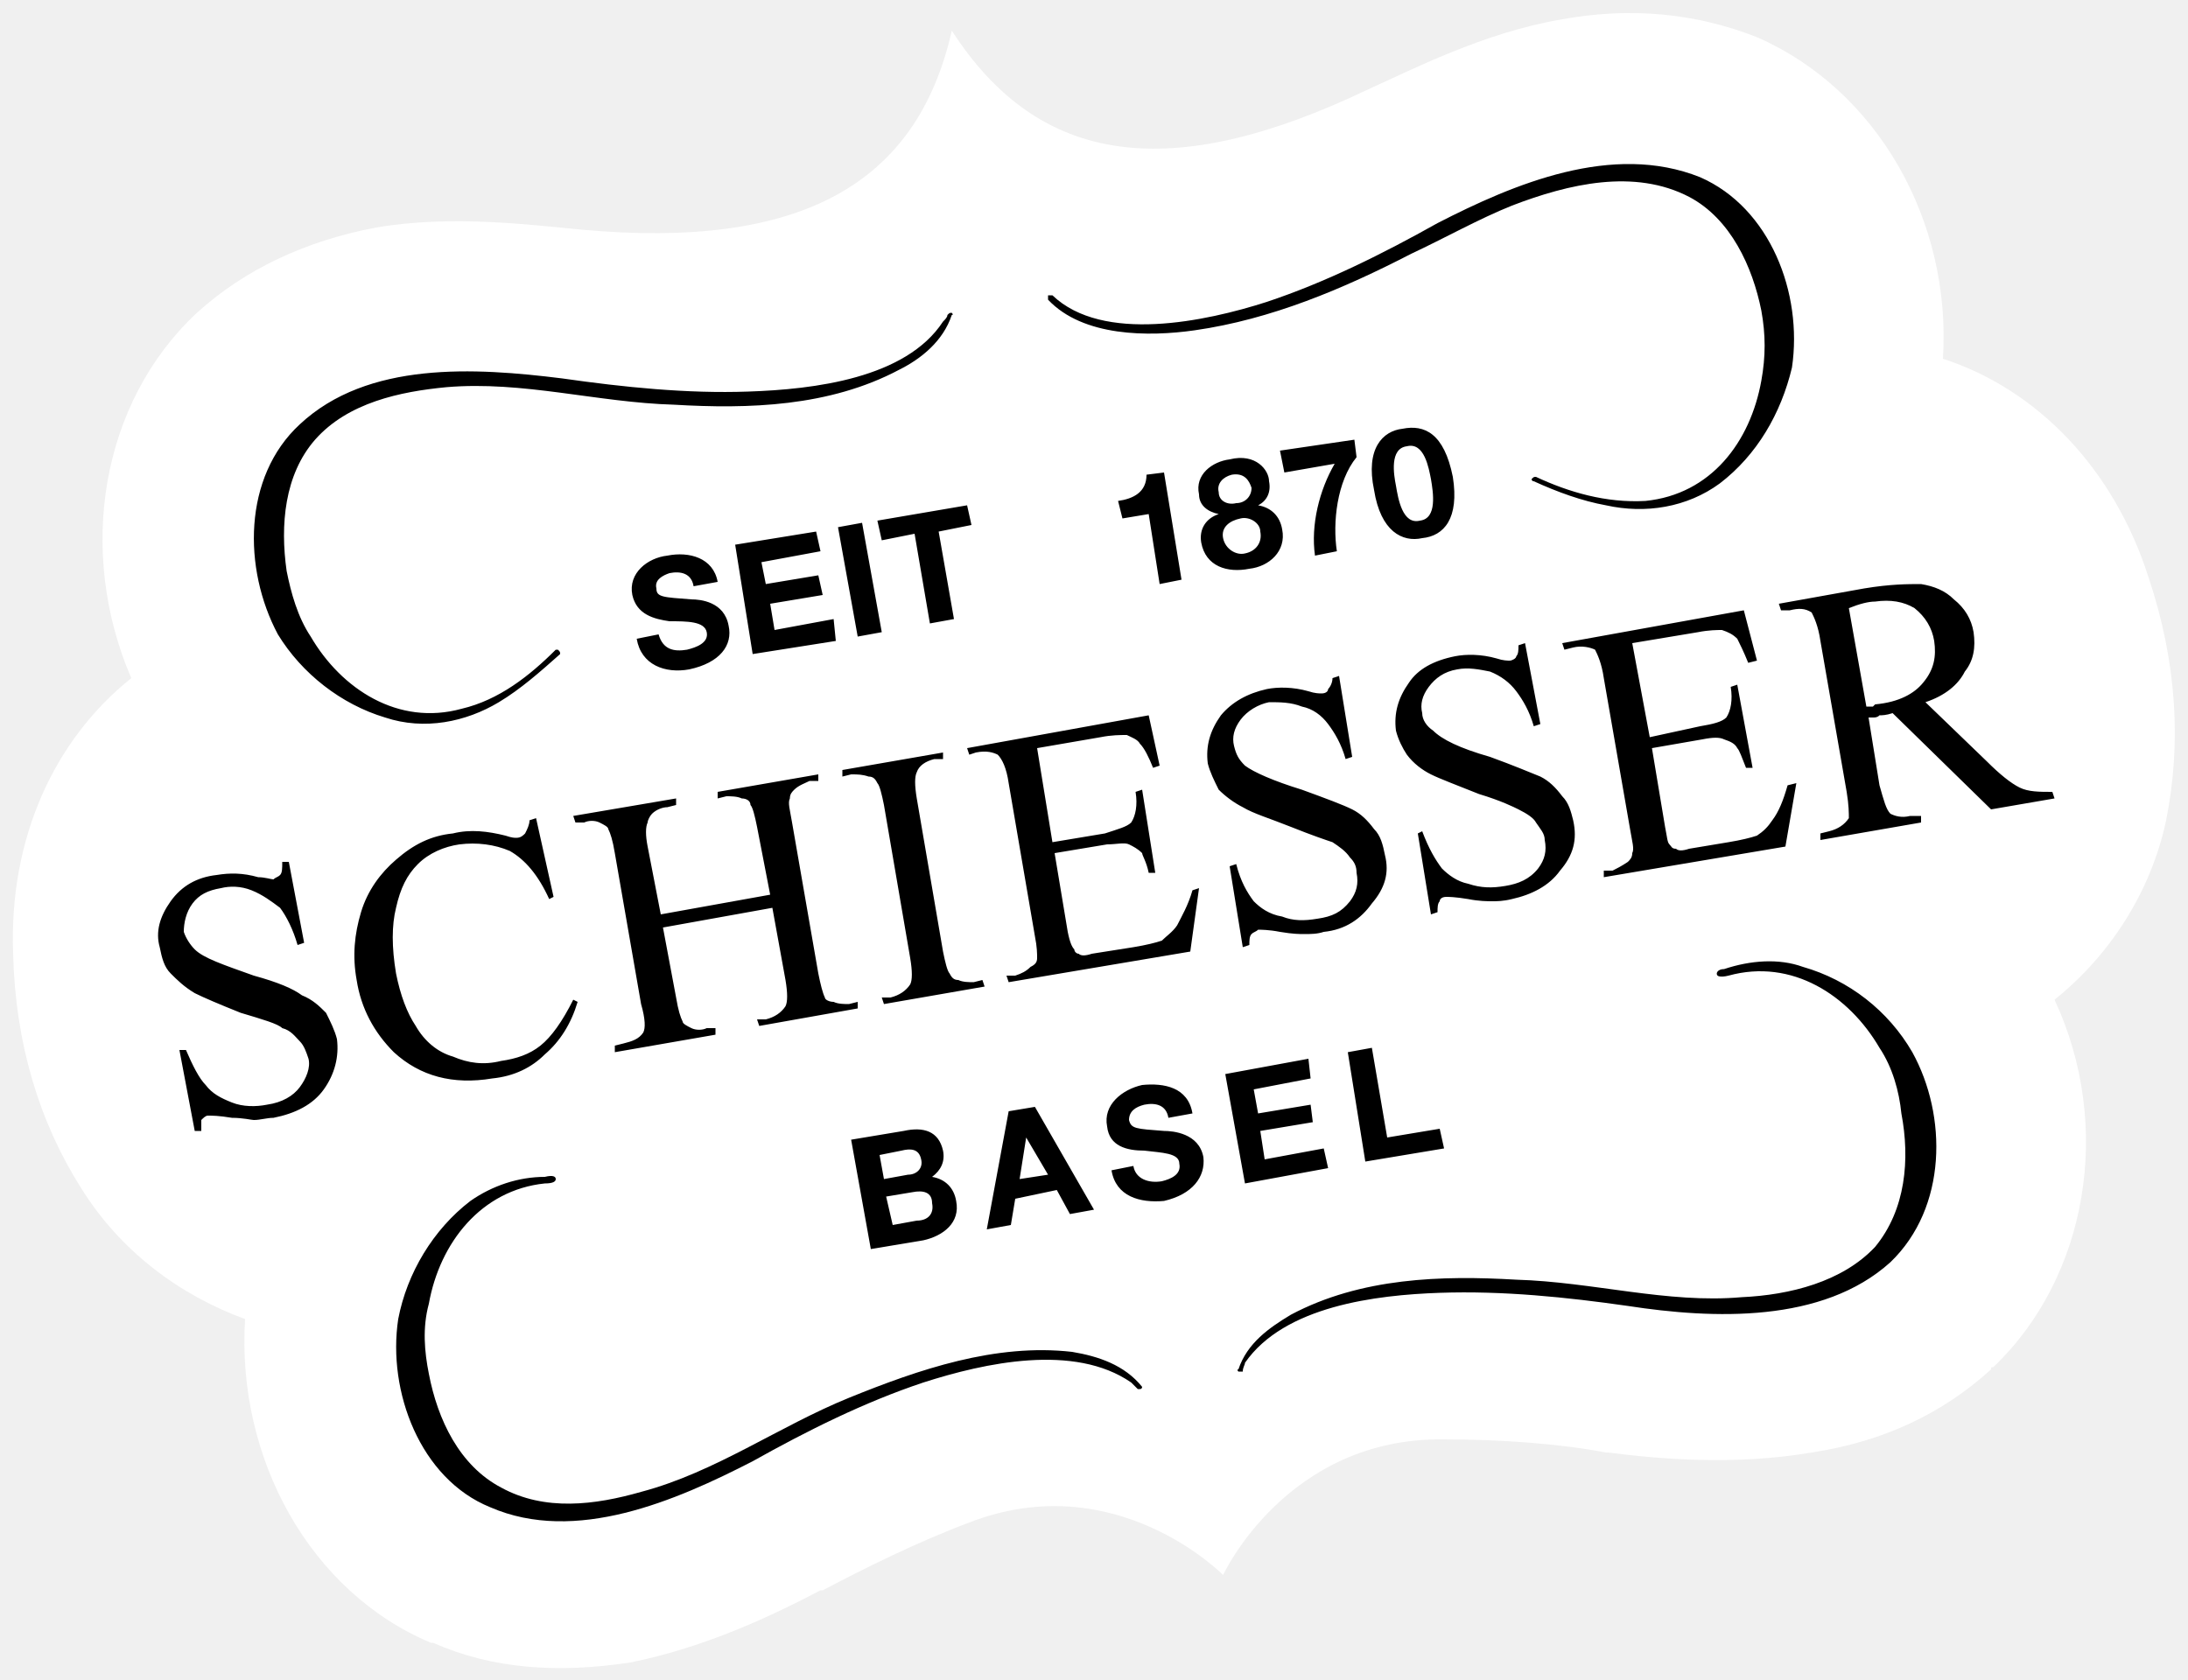
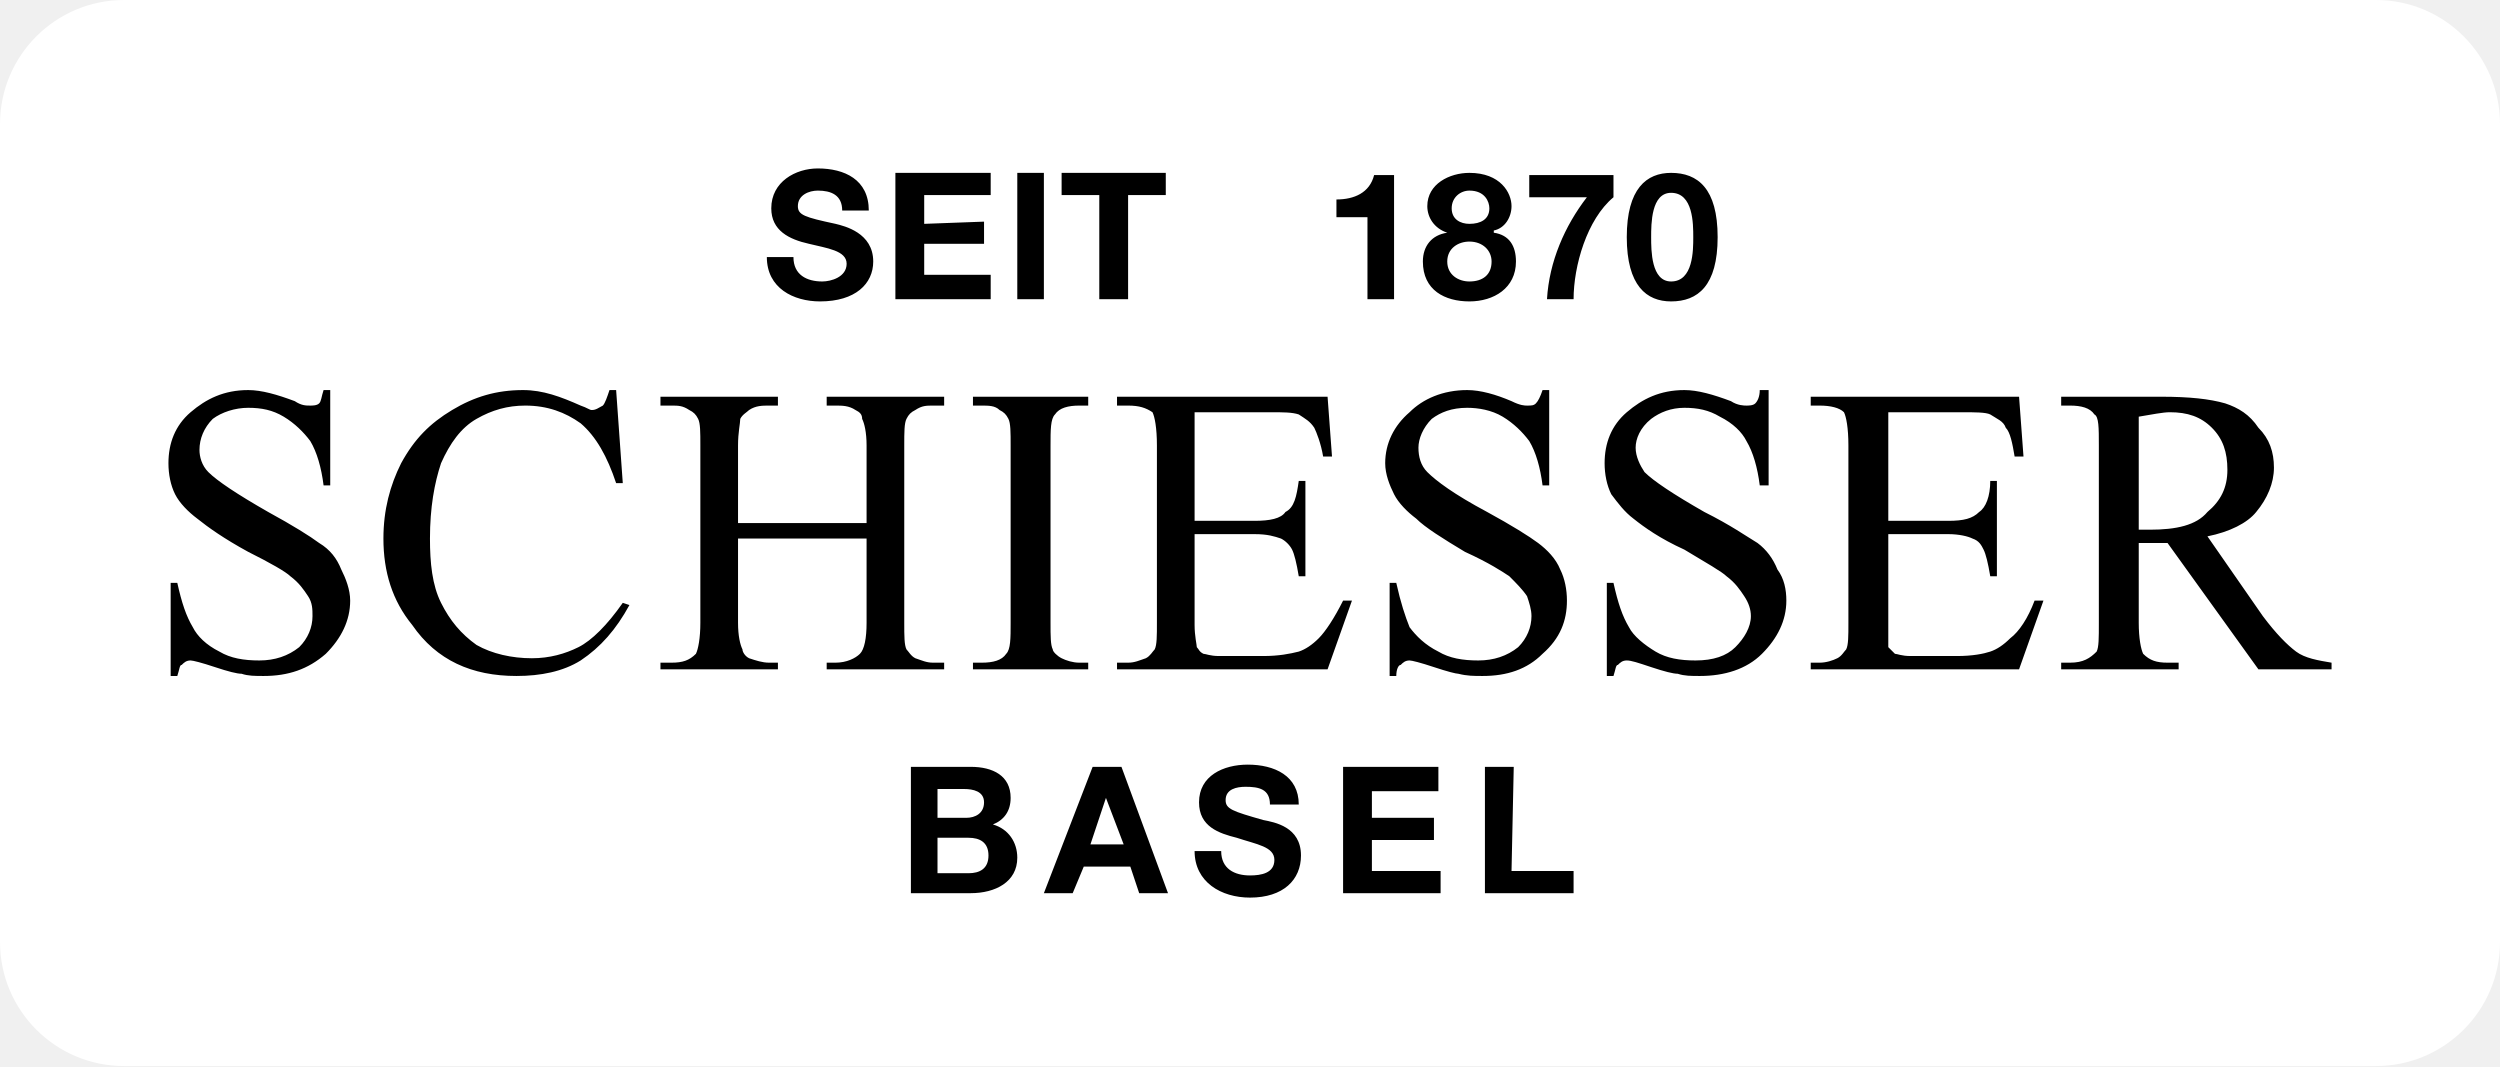
- <svg xmlns="http://www.w3.org/2000/svg" viewBox="0 0 1000 768">
-   <path class="lf" fill="#fff" d="M443 696c-24 9-48 21-67 31c0 0 0 0-1 0c-21 11-52 26-87 33c-33 5-63 3-90-9c-1 0-1 0-1 0c-55-23-89-84-85-148c-30-11-57-31-75-60c-19-30-30-66-31-107c-2-53 19-98 54-126c-25-58-14-126 30-167c0 0 0 0 0 0c22-20 50-33 82-39c35-6 72-1 94 1c99 9 153-20 169-91c40 62 100 70 190 27c20-9 53-26 88-32c32-6 62-3 90 8c0 0 0 0 0 0c55 24 89 84 85 147c43 14 78 50 94 100c13 39 15 76 8 111c-7 33-26 62-51 82c27 58 15 127-28 168c-1 0-1 0-1 1c-22 20-49 33-82 38c-35 6-70 3-93 0c-1 0-1 0-1 0c-21-4-48-6-74-6c-72-1-101 62-101 62c0 0-49-50-116-24" />
-   <path fill="currentColor" d="M132 394l7 37l-3 1c-2-7-5-13-8-17c-4-3-8-6-13-8c-5-2-10-2-14-1c-6 1-10 3-13 7c-3 4-4 9-4 13c1 3 3 6 5 8c4 4 13 7 27 12c11 3 18 6 22 9c5 2 8 5 11 8c2 4 4 8 5 12c1 8-1 16-6 23c-5 7-13 11-23 13c-3 0-6 1-9 1c-1 0-5-1-10-1c-6-1-9-1-11-1c-1 0-2 1-3 2c0 1 0 2 0 5l-3 0l-7-37l3 0c3 7 6 13 9 16c3 4 7 6 12 8c5 2 11 2 16 1c7-1 12-4 15-8c3-4 5-9 4-13c-1-3-2-6-4-8c-2-2-4-5-8-6c-2-2-9-4-19-7c-10-4-17-7-21-9c-5-3-8-6-11-9c-3-3-4-7-5-12c-2-7 0-14 5-21c5-7 12-11 21-12c6-1 12-1 19 1c3 0 6 1 7 1c1-1 2-1 3-2c1-1 1-3 1-6zm0 0M245 374l8 36l-2 1c-5-11-11-18-18-22c-7-3-15-4-23-3c-7 1-14 4-19 9c-5 5-8 11-10 20c-2 8-2 18 0 30c2 10 5 18 9 24c4 7 10 12 17 14c7 3 14 4 22 2c7-1 13-3 18-7c5-4 10-11 15-21l2 1c-3 10-8 18-15 24c-6 6-14 10-24 11c-18 3-33-1-45-12c-9-9-15-20-17-33c-2-11-1-21 2-31c3-10 9-18 16-24c8-7 16-11 26-12c8-2 16-1 24 1c3 1 4 1 5 1c2 0 3-1 4-2c1-2 2-4 2-6zm0 0M302 418l50-9l-6-31c-1-5-2-9-3-10c0-2-2-3-4-3c-2-1-5-1-7-1l-4 1l0-3l46-8l0 3l-4 0c-2 1-5 2-7 4c-1 1-2 2-2 4c-1 2 0 5 1 11l12 69c1 5 2 9 3 11c0 1 2 2 4 2c2 1 5 1 7 1l4-1l0 3l-45 8l-1-3l4 0c4-1 7-3 9-6c1-2 1-6 0-12l-6-33l-50 9l6 32c1 6 2 9 3 11c0 1 2 2 4 3c2 1 5 1 7 0l4 0l0 3l-46 8l0-3l4-1c4-1 7-2 9-5c1-2 1-6-1-13l-12-69c-1-6-2-9-3-11c0-1-2-2-4-3c-2-1-5-1-7 0l-4 0l-1-3l47-8l0 3l-4 1c-2 0-5 1-7 3c-1 1-2 3-2 4c-1 2-1 6 0 11zm0 0M449 448l1 3l-46 8l-1-3l4 0c4-1 7-3 9-6c1-2 1-6 0-12l-12-70c-1-5-2-9-3-10c-1-2-2-3-4-3c-3-1-5-1-8-1l-4 1l0-3l46-8l0 3l-4 0c-4 1-7 3-8 6c-1 2-1 6 0 12l12 70c1 5 2 9 3 10c1 2 2 3 4 3c2 1 5 1 7 1zm0 0M474 342l7 43l24-4c6-2 10-3 12-5c2-3 3-8 2-14l3-1l6 38l-3 0c-1-5-3-8-3-9c-2-2-4-3-6-4c-2-1-6 0-10 0l-24 4l6 36c1 5 2 7 3 8c0 1 1 2 2 2c1 1 3 1 6 0l19-3c6-1 10-2 13-3c2-2 5-4 7-7c2-4 5-9 7-16l3-1l-4 29l-83 14l-1-3l4 0c3-1 5-2 7-4c2-1 3-2 3-4c0-2 0-5-1-10l-12-70c-1-7-3-11-5-13c-2-1-5-2-10-1l-3 1l-1-3l83-15l5 23l-3 1c-2-5-4-9-6-11c-1-2-4-3-6-4c-3 0-7 0-12 1zm0 0M612 309l6 37l-3 1c-2-7-5-12-8-16c-3-4-7-7-12-8c-5-2-10-2-15-2c-5 1-10 4-13 8c-3 4-4 8-3 12c1 4 2 6 5 9c4 3 13 7 26 11c11 4 19 7 23 9c4 2 7 5 10 9c3 3 4 7 5 12c2 8 0 15-6 22c-5 7-12 12-22 13c-3 1-6 1-9 1c-2 0-5 0-11-1c-5-1-9-1-10-1c-1 1-2 1-3 2c-1 1-1 3-1 5l-3 1l-6-37l3-1c2 8 5 13 8 17c3 3 7 6 13 7c5 2 10 2 16 1c7-1 11-3 15-8c3-4 4-8 3-13c0-3-1-5-3-7c-2-3-5-5-8-7c-3-1-9-3-19-7c-10-4-17-6-22-9c-4-2-8-5-11-8c-2-4-4-8-5-12c-1-8 1-15 6-22c5-6 12-10 21-12c5-1 12-1 19 1c3 1 5 1 6 1c2 0 3-1 3-2c1-1 2-3 2-5zm0 0M697 294l7 37l-3 1c-2-7-5-12-8-16c-3-4-7-7-12-9c-5-1-10-2-15-1c-6 1-10 4-13 8c-3 4-4 8-3 12c0 3 2 6 5 8c4 4 12 8 26 12c11 4 18 7 23 9c4 2 7 5 10 9c3 3 4 7 5 11c2 9 0 16-6 23c-5 7-13 11-22 13c-4 1-7 1-9 1c-2 0-6 0-11-1c-6-1-9-1-10-1c-2 0-3 1-3 2c-1 1-1 3-1 5l-3 1l-6-37l2-1c3 8 6 13 9 17c3 3 7 6 12 7c6 2 11 2 17 1c6-1 11-3 15-8c3-4 4-8 3-13c0-3-2-5-4-8c-1-2-4-4-8-6c-2-1-8-4-18-7c-10-4-18-7-22-9c-4-2-8-5-11-9c-2-3-4-7-5-11c-1-8 1-15 6-22c4-6 11-10 21-12c5-1 12-1 19 1c3 1 5 1 6 1c1 0 3-1 3-2c1-1 1-3 1-5zm0 0M746 294l8 43l23-5c6-1 10-2 12-4c2-3 3-8 2-14l3-1l7 38l-3 0c-2-5-3-8-4-9c-1-2-3-3-6-4c-2-1-5-1-10 0l-23 4l6 36c1 5 1 7 2 8c1 1 1 2 3 2c1 1 3 1 6 0l18-3c6-1 10-2 13-3c3-2 5-4 7-7c3-4 5-9 7-16l4-1l-5 29l-83 14l0-3l4 0c2-1 4-2 7-4c1-1 2-2 2-4c1-2 0-5-1-11l-12-69c-1-7-3-11-4-13c-2-1-6-2-10-1l-4 1l-1-3l83-15l6 23l-4 1c-2-5-4-9-5-11c-2-2-4-3-7-4c-2 0-6 0-11 1zm0 0M853 323c1 0 2 0 3 0c0 0 1-1 1-1c11-1 18-5 22-10c5-6 6-12 5-19c-1-6-4-11-9-15c-5-3-11-4-18-3c-3 0-7 1-12 3zm86 42l-29 5l-45-44c-3 1-5 1-6 1c-1 1-2 1-3 1c0 0-1 0-2 0l5 31c2 7 3 11 5 13c2 1 5 2 9 1l5 0l0 3l-46 8l0-3l4-1c4-1 7-3 9-6c0-2 0-6-1-12l-12-69c-1-7-3-11-4-13c-3-2-6-2-10-1l-4 0l-1-3l39-7c12-2 20-2 26-2c6 1 11 3 15 7c5 4 8 9 9 15c1 7 0 13-4 18c-3 6-9 11-18 14l28 27c6 6 11 10 15 12c4 2 9 2 15 2zm0 0M435 144c-4 12-14 20-24 25c-32 17-69 18-103 16c-35-1-69-11-104-8c-21 2-45 7-60 24c-14 16-16 39-13 60c2 10 5 21 11 30c14 24 40 41 69 33c17-4 31-15 43-27c0 0 1 0 1 0c1 1 1 1 1 2c-9 8-18 16-28 22c-15 9-34 13-52 7c-20-6-38-20-49-38c-16-30-16-72 10-96c31-29 80-26 120-21c28 4 57 7 85 6c30-1 72-6 89-32c1-1 2-2 2-3c1-1 1-1 2-1c0 0 1 1 0 1M481 135c23 22 70 12 98 3c27-9 53-22 78-36c35-18 80-37 120-21c32 14 47 53 42 87c-5 21-16 40-33 53c-15 11-34 14-52 10c-11-2-22-6-33-11c-1 0-1-1-1-1c1-1 1-1 2-1c15 7 32 12 50 11c30-3 48-27 53-55c2-11 2-21 0-32c-4-20-14-42-33-52c-25-13-55-6-81 4c-15 6-31 15-46 22c-31 16-64 30-99 35c-21 3-51 3-67-14c0-1 0-1 0-2c1 0 2 0 2 0M566 626c4-12 14-19 24-25c32-17 69-18 103-16c35 1 69 11 103 8c22-1 46-7 61-23c14-17 16-40 12-61c-1-10-4-21-10-30c-14-24-40-41-69-33c-4 1-5 0-5 0c-1-1 0-3 3-3c12-4 25-5 36-1c21 6 39 20 50 39c16 29 16 71-10 96c-31 28-81 26-120 20c-28-4-57-7-86-6c-29 1-71 6-89 32c0 1-1 2-1 4c-1 0-1 0-2 0c0 0-1-1 0-1M522 634c-8-10-20-14-32-16c-35-4-70 8-102 21c-32 13-61 34-95 43c-21 6-44 9-64-2c-19-10-29-31-33-52c-2-10-3-21 0-32c5-28 24-52 53-55c4 0 5-1 5-2c0-1-1-2-5-1c-12 0-24 4-34 11c-17 13-29 33-33 54c-5 33 10 73 42 86c39 17 85-3 120-21c25-14 51-27 78-36c28-9 69-18 95 0c1 1 2 2 3 3c0 0 1 0 1 0c1 0 1-1 1-1M408 560l11-2c5 0 8-3 7-8c0-5-4-6-9-5l-12 2zm-4-21l11-2c4 0 7-3 6-7c-1-5-5-5-9-4l-10 2zm-15-18l24-4c9-2 16 0 18 9c1 5-1 9-5 12c6 1 10 5 11 11c2 10-6 16-15 18l-24 4zm0 0M466 539l13-2l-10-17l0 0zm-5-31l12-2l27 47l-11 2l-6-11l-19 4l-2 12l-11 2zm0 0M518 533c1 6 7 8 13 7c4-1 9-3 8-8c0-5-8-5-16-6c-8 0-16-2-17-11c-2-10 7-17 16-19c10-1 21 1 23 13l-11 2c-1-6-6-7-11-6c-4 1-7 3-7 7c1 4 3 4 16 5c4 0 16 1 18 12c1 9-5 17-18 20c-11 1-22-2-24-14zm0 0M560 491l38-7l1 9l-26 5l2 11l24-4l1 8l-24 4l2 13l27-5l2 9l-38 7zm0 0M616 481l11-2l7 41l24-4l2 9l-36 6zm0 0M301 290c2 7 7 8 13 7c4-1 10-3 9-8c-1-5-9-5-17-5c-7-1-15-3-17-12c-2-10 7-17 16-18c10-2 21 1 23 12l-11 2c-1-6-6-7-11-6c-3 1-7 3-6 7c0 4 3 4 16 5c4 0 15 1 17 12c2 9-4 17-18 20c-11 2-22-2-24-14zm0 0M336 249l37-6l2 9l-27 5l2 10l24-4l2 9l-24 4l2 12l27-5l1 10l-38 6zm0 0M383 241l11-2l9 50l-11 2zm0 0M418 244l-15 3l-2-9l41-7l2 9l-15 3l7 40l-11 2zm0 0M540 265l-10 2l-5-32l-12 2l-2-8c7-1 13-4 13-12l8-1zm0 0M565 230c4 0 7-3 7-7c-1-3-3-7-9-6c-4 1-7 4-6 8c0 4 4 6 8 5m4 23c5-1 8-5 7-10c0-4-5-7-9-6c-5 1-9 4-8 9c1 5 6 8 10 7m-7-43c12-3 18 5 18 10c1 5-1 9-5 11l0 0c6 1 10 5 11 11c2 10-6 17-15 18c-10 2-20-1-22-12c-1-6 2-11 8-13l0 0c-5-1-9-4-9-9c-2-9 6-15 14-16M620 209c-9 11-11 30-9 43l-10 2c-2-14 2-30 9-42l-23 4l-2-10l34-5zm0 0M649 238c8-1 6-13 5-19c-1-5-3-17-11-15c-8 1-6 13-5 18c1 6 3 18 11 16m-8-42c10-2 19 2 23 22c3 19-4 27-14 28c-9 2-19-3-22-22c-4-19 4-27 13-28" />
+ <svg xmlns="http://www.w3.org/2000/svg" viewBox="0 0 1128 481">
+   <rect class="lf" fill="#fff" width="1128" height="481" rx="56" />
+   <path fill="currentColor" d="M149 176l0 43l-3 0c-1-8-3-15-6-20c-3-4-7-8-12-11c-5-3-10-4-16-4c-6 0-12 2-16 5c-4 4-6 9-6 14c0 3 1 7 4 10c4 4 13 10 27 18c11 6 19 11 23 14c5 3 8 7 10 12c2 4 4 9 4 14c0 9-4 17-11 24c-8 7-17 10-28 10c-4 0-7 0-10-1c-2 0-6-1-12-3c-6-2-10-3-11-3c-2 0-3 1-4 2c-1 0-1 2-2 5l-3 0l0-42l3 0c2 9 4 15 7 20c2 4 6 8 12 11c5 3 11 4 18 4c7 0 13-2 18-6c4-4 6-9 6-14c0-3 0-6-2-9c-2-3-4-6-8-9c-2-2-9-6-19-11c-11-6-18-11-23-15c-4-3-8-7-10-11c-2-4-3-9-3-14c0-9 3-17 10-23c7-6 15-10 26-10c6 0 13 2 21 5c3 2 5 2 7 2c1 0 3 0 4-1c1-1 1-3 2-6zm0 0M278 176l3 42l-3 0c-4-12-9-21-16-27c-7-5-15-8-25-8c-8 0-15 2-22 6c-7 4-12 11-16 20c-3 9-5 20-5 34c0 11 1 21 5 29c4 8 9 14 16 19c7 4 16 6 25 6c8 0 15-2 21-5c6-3 13-10 20-20l3 1c-6 11-13 19-22 25c-8 5-18 7-29 7c-20 0-36-7-47-23c-9-11-13-24-13-39c0-13 3-24 8-34c6-11 13-18 23-24c10-6 20-9 32-9c9 0 17 3 26 7c3 1 4 2 5 2c2 0 3-1 5-2c1-1 2-4 3-7zm0 0M333 236l58 0l0-35c0-6-1-10-2-12c0-2-1-3-3-4c-3-2-6-2-9-2l-4 0l0-4l53 0l0 4l-5 0c-3 0-5 0-8 2c-2 1-3 2-4 4c-1 2-1 6-1 12l0 80c0 6 0 10 1 12c1 1 2 3 4 4c3 1 5 2 8 2l5 0l0 3l-53 0l0-3l4 0c5 0 9-2 11-4c2-2 3-7 3-14l0-38l-58 0l0 38c0 6 1 10 2 12c0 1 1 3 3 4c3 1 6 2 9 2l4 0l0 3l-53 0l0-3l5 0c5 0 8-1 11-4c1-2 2-7 2-14l0-80c0-6 0-10-1-12c-1-2-2-3-4-4c-3-2-5-2-8-2l-5 0l0-4l53 0l0 4l-4 0c-3 0-6 0-9 2c-1 1-3 2-4 4c0 2-1 6-1 12zm0 0M491 299l0 3l-52 0l0-3l4 0c5 0 9-1 11-4c2-2 2-7 2-14l0-80c0-6 0-10-1-12c-1-2-2-3-4-4c-2-2-5-2-8-2l-4 0l0-4l52 0l0 4l-4 0c-5 0-9 1-11 4c-2 2-2 7-2 14l0 80c0 6 0 10 1 12c0 1 2 3 4 4c2 1 5 2 8 2zm0 0M539 186l0 49l27 0c7 0 12-1 14-4c4-2 5-7 6-14l3 0l0 43l-3 0c-1-6-2-10-3-12c-1-2-3-4-5-5c-3-1-6-2-12-2l-27 0l0 41c0 5 1 9 1 10c1 1 1 2 3 3c1 0 3 1 7 1l20 0c7 0 12-1 16-2c3-1 6-3 9-6c3-3 7-9 11-17l4 0l-11 31l-95 0l0-3l5 0c3 0 5-1 8-2c2-1 3-3 4-4c1-2 1-6 1-12l0-80c0-8-1-13-2-15c-3-2-6-3-11-3l-5 0l0-4l95 0l2 27l-4 0c-1-6-3-11-4-13c-2-3-4-4-7-6c-3-1-7-1-13-1zm0 0M699 176l0 43l-3 0c-1-8-3-15-6-20c-3-4-7-8-12-11c-5-3-11-4-16-4c-7 0-12 2-16 5c-4 4-6 9-6 13c0 4 1 8 4 11c4 4 12 10 27 18c11 6 19 11 23 14c4 3 8 7 10 12c2 4 3 9 3 14c0 9-3 17-11 24c-7 7-16 10-27 10c-4 0-7 0-11-1c-1 0-5-1-11-3c-6-2-10-3-11-3c-2 0-3 1-4 2c-1 0-2 2-2 5l-3 0l0-42l3 0c2 9 4 15 6 20c3 4 7 8 13 11c5 3 11 4 18 4c7 0 13-2 18-6c4-4 6-9 6-14c0-3-1-6-2-9c-2-3-5-6-8-9c-3-2-9-6-20-11c-10-6-18-11-22-15c-4-3-8-7-10-11c-2-4-4-9-4-14c0-9 4-17 11-23c6-6 15-10 26-10c6 0 13 2 20 5c4 2 6 2 7 2c2 0 3 0 4-1c1-1 2-3 3-6zm0 0M798 176l0 43l-4 0c-1-8-3-15-6-20c-2-4-6-8-12-11c-5-3-10-4-16-4c-6 0-11 2-15 5c-5 4-7 9-7 13c0 4 2 8 4 11c4 4 13 10 27 18c12 6 19 11 24 14c4 3 7 7 9 12c3 4 4 9 4 14c0 9-4 17-11 24c-7 7-17 10-28 10c-4 0-7 0-10-1c-2 0-6-1-12-3c-6-2-9-3-11-3c-2 0-3 1-4 2c-1 0-1 2-2 5l-3 0l0-42l3 0c2 9 4 15 7 20c2 4 7 8 12 11c5 3 11 4 18 4c8 0 14-2 18-6c4-4 7-9 7-14c0-3-1-6-3-9c-2-3-4-6-8-9c-2-2-9-6-19-12c-11-5-18-10-23-14c-4-3-7-7-10-11c-2-4-3-9-3-14c0-9 3-17 10-23c7-6 15-10 26-10c6 0 13 2 21 5c3 2 6 2 7 2c1 0 3 0 4-1c1-1 2-3 2-6zm0 0M852 186l0 49l27 0c7 0 11-1 14-4c3-2 5-7 5-14l3 0l0 43l-3 0c-1-6-2-10-3-12c-1-2-2-4-5-5c-2-1-6-2-11-2l-27 0l0 41c0 5 0 9 0 10c1 1 2 2 3 3c1 0 3 1 7 1l21 0c7 0 12-1 15-2c3-1 6-3 9-6c4-3 8-9 11-17l4 0l-11 31l-94 0l0-3l4 0c3 0 6-1 8-2c2-1 3-3 4-4c1-2 1-6 1-12l0-80c0-8-1-13-2-15c-2-2-6-3-11-3l-4 0l0-4l94 0l2 27l-4 0c-1-6-2-11-4-13c-1-3-4-4-7-6c-2-1-7-1-13-1zm0 0M965 239c1 0 2 0 3 0c1 0 1 0 2 0c12 0 21-2 26-8c6-5 9-11 9-19c0-8-2-14-7-19c-5-5-11-7-19-7c-3 0-8 1-14 2zm87 63l-33 0l-41-57c-3 0-6 0-8 0c-1 0-1 0-2 0c-1 0-2 0-3 0l0 36c0 7 1 12 2 14c3 3 6 4 11 4l5 0l0 3l-53 0l0-3l4 0c6 0 9-2 12-5c1-2 1-6 1-13l0-80c0-8 0-13-2-14c-2-3-6-4-11-4l-4 0l0-4l45 0c13 0 22 1 29 3c6 2 11 5 15 11c5 5 7 11 7 18c0 7-3 14-8 20c-4 5-12 9-22 11l25 36c6 8 11 13 15 16c4 3 10 4 16 5zm0 0M423 394l14 0c5 0 9-2 9-8c0-6-4-8-9-8l-14 0zm0-25l13 0c4 0 8-2 8-7c0-5-5-6-9-6l-12 0zm-12-23l27 0c10 0 18 4 18 14c0 6-3 10-8 12c7 2 11 8 11 15c0 11-10 16-21 16l-27 0zm0 0M492 381l15 0l-8-21l0 0zm1-35l13 0l21 57l-13 0l-4-12l-21 0l-5 12l-13 0zm0 0M551 384c0 8 6 11 13 11c5 0 11-1 11-7c0-6-8-7-17-10c-8-2-17-5-17-16c0-12 11-17 22-17c12 0 23 5 23 18l-13 0c0-7-5-8-11-8c-4 0-9 1-9 6c0 4 3 5 17 9c5 1 17 3 17 16c0 11-8 19-23 19c-13 0-25-7-25-21zm0 0M606 346l43 0l0 11l-30 0l0 12l28 0l0 10l-28 0l0 14l31 0l0 10l-44 0zm0 0M670 346l13 0l-1 47l28 0l0 10l-40 0zm0 0M358 116c0 8 6 11 13 11c4 0 11-2 11-8c0-6-9-7-17-9c-9-2-17-6-17-16c0-12 11-18 21-18c12 0 23 5 23 19l-12 0c0-7-5-9-11-9c-4 0-9 2-9 7c0 4 3 5 17 8c4 1 17 4 17 17c0 10-8 18-24 18c-12 0-24-6-24-20zm0 0M404 78l43 0l0 10l-30 0l0 13l27-1l0 10l-27 0l0 14l30 0l0 11l-43 0zm0 0M459 78l12 0l0 57l-12 0zm0 0M496 88l-17 0l0-10l47 0l0 10l-17 0l0 47l-13 0zm0 0M629 135l-12 0l0-37l-14 0l0-8c8 0 15-3 17-11l9 0zm0 0M663 101c5 0 9-2 9-7c0-3-2-8-9-8c-4 0-8 3-8 8c0 5 4 7 8 7m0 26c6 0 10-3 10-9c0-5-4-9-10-9c-5 0-10 3-10 9c0 6 5 9 10 9m0-49c14 0 19 9 19 15c0 5-3 10-8 11l0 1c7 1 10 6 10 13c0 12-10 18-21 18c-11 0-21-5-21-18c0-7 4-12 11-13l0 0c-6-2-9-7-9-12c0-10 10-15 19-15M728 89c-12 10-18 31-18 46l-12 0c1-17 8-33 18-46l-26 0l0-10l38 0zm0 0M754 127c10 0 10-14 10-20c0-6 0-20-10-20c-9 0-9 14-9 20c0 6 0 20 9 20m0-49c12 0 21 7 21 29c0 22-9 29-21 29c-11 0-20-7-20-29c0-22 9-29 20-29" />
</svg>
